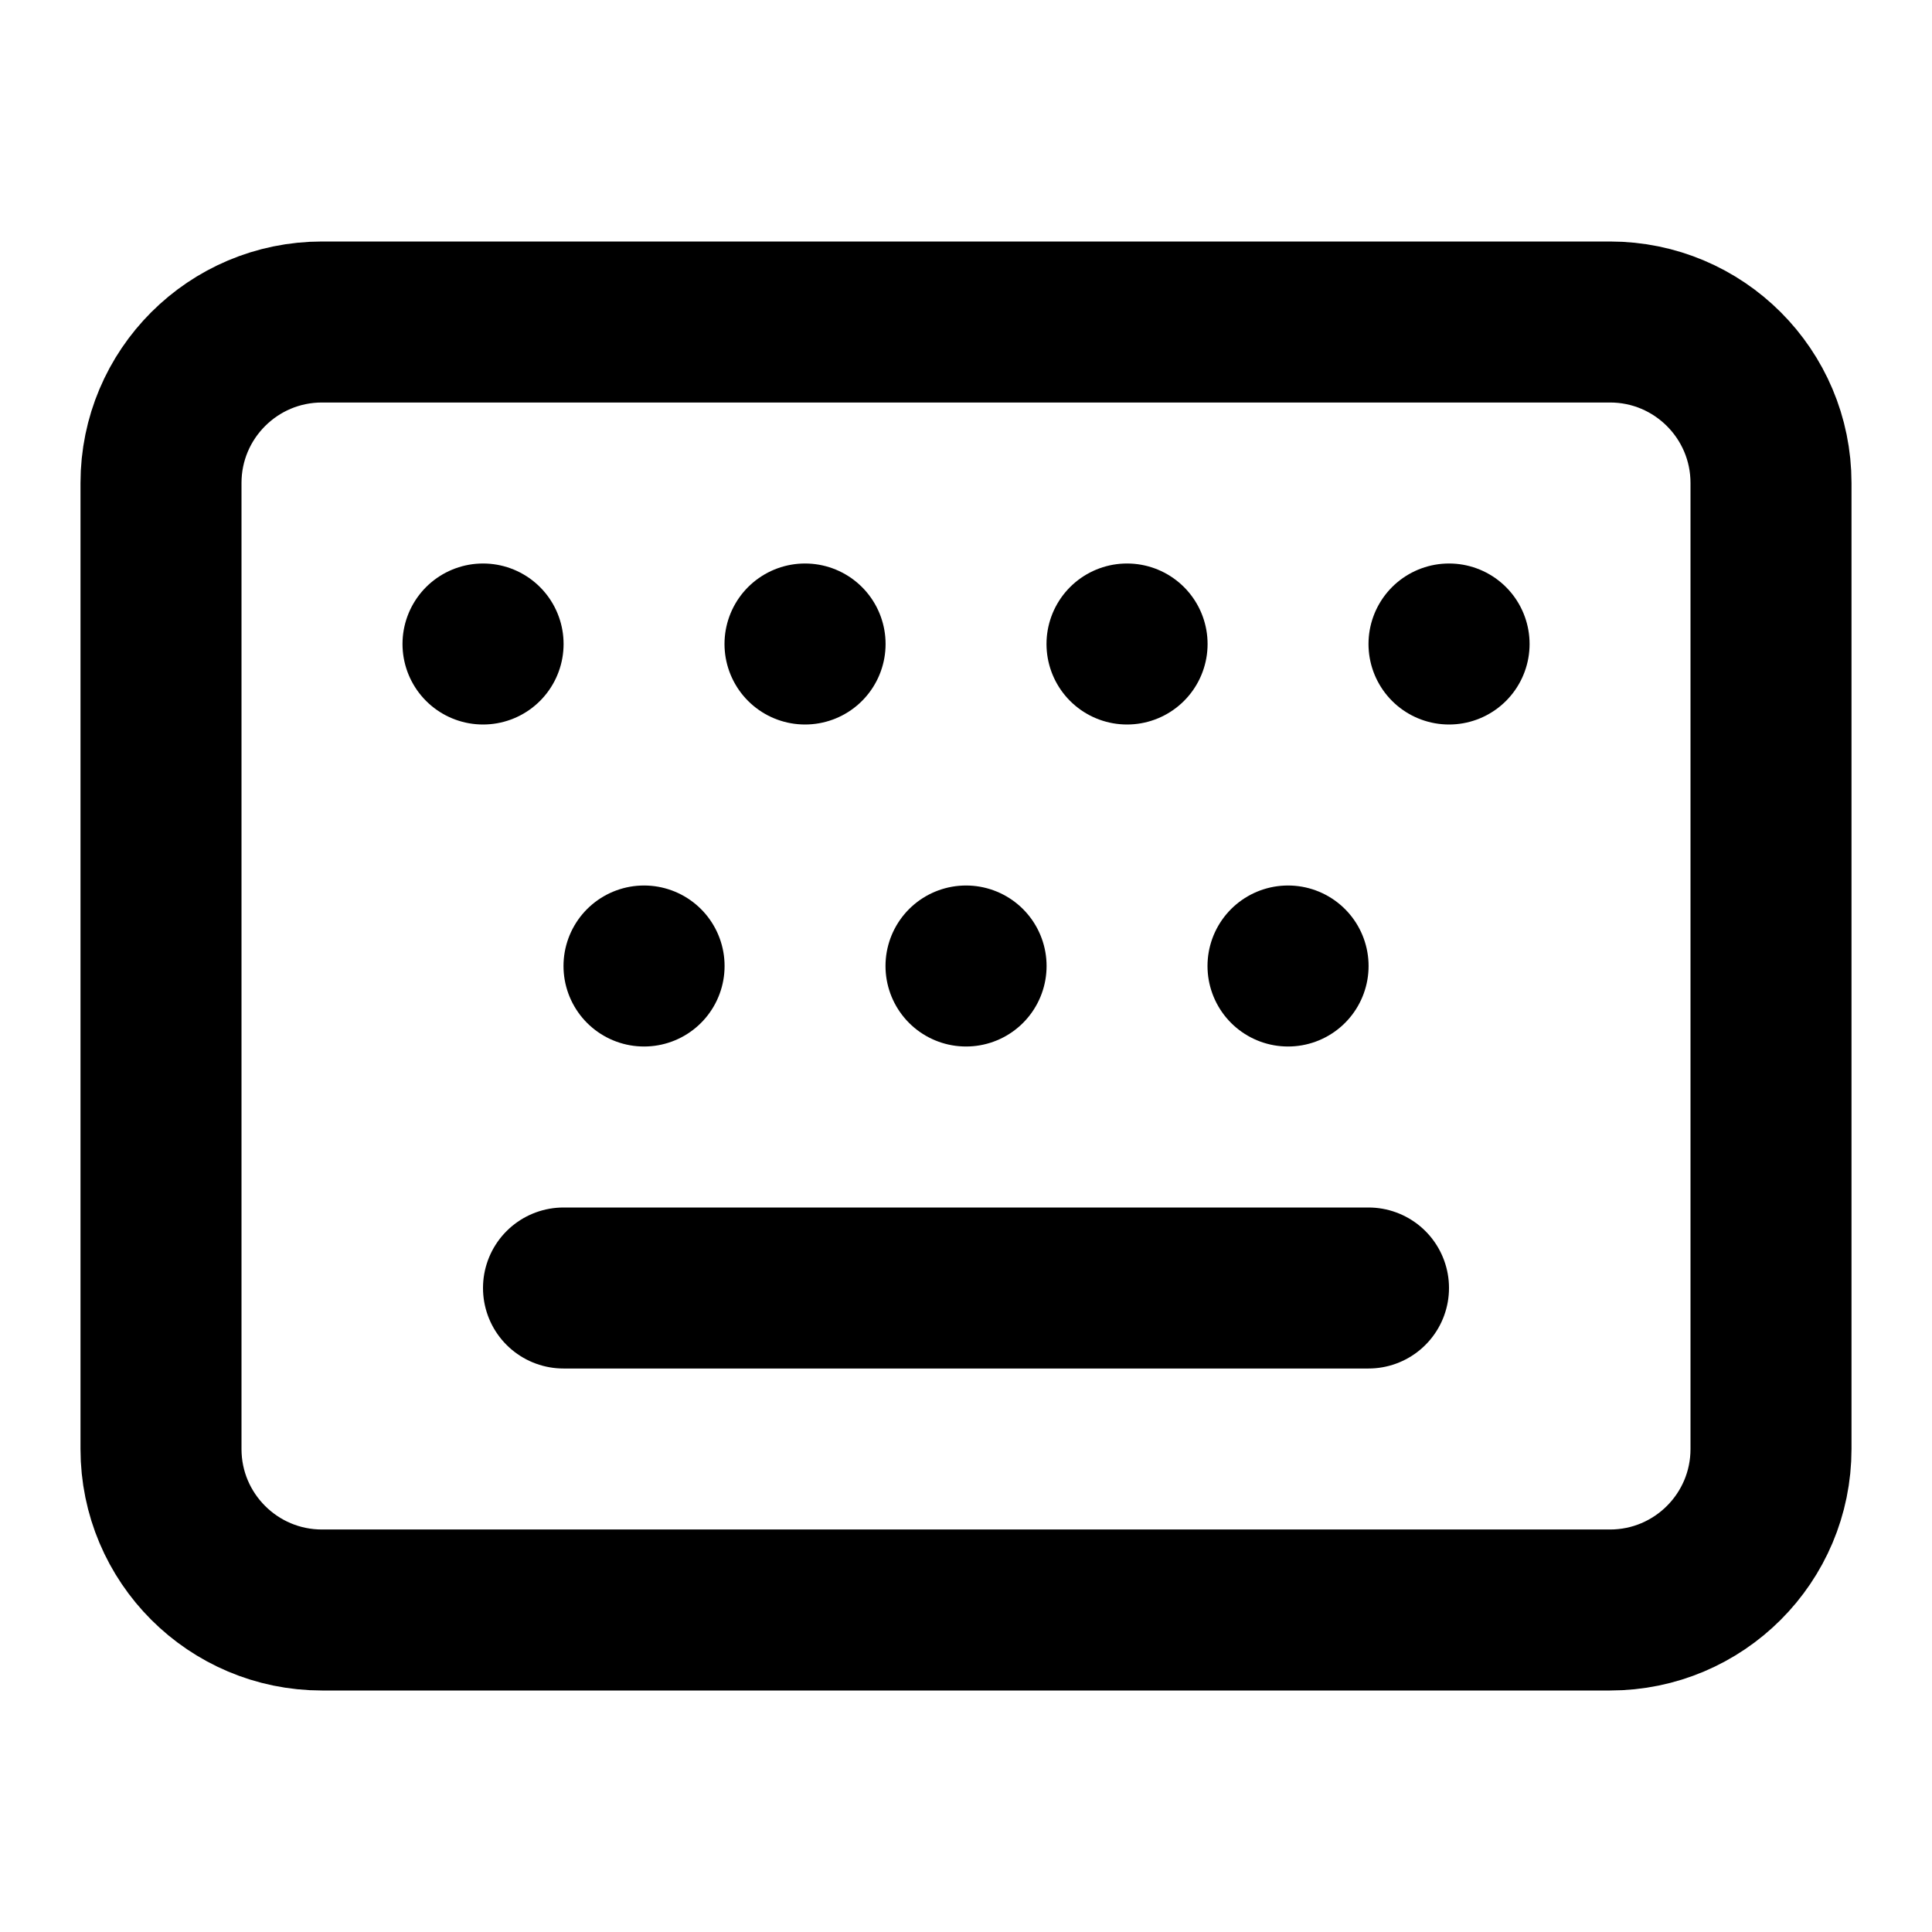
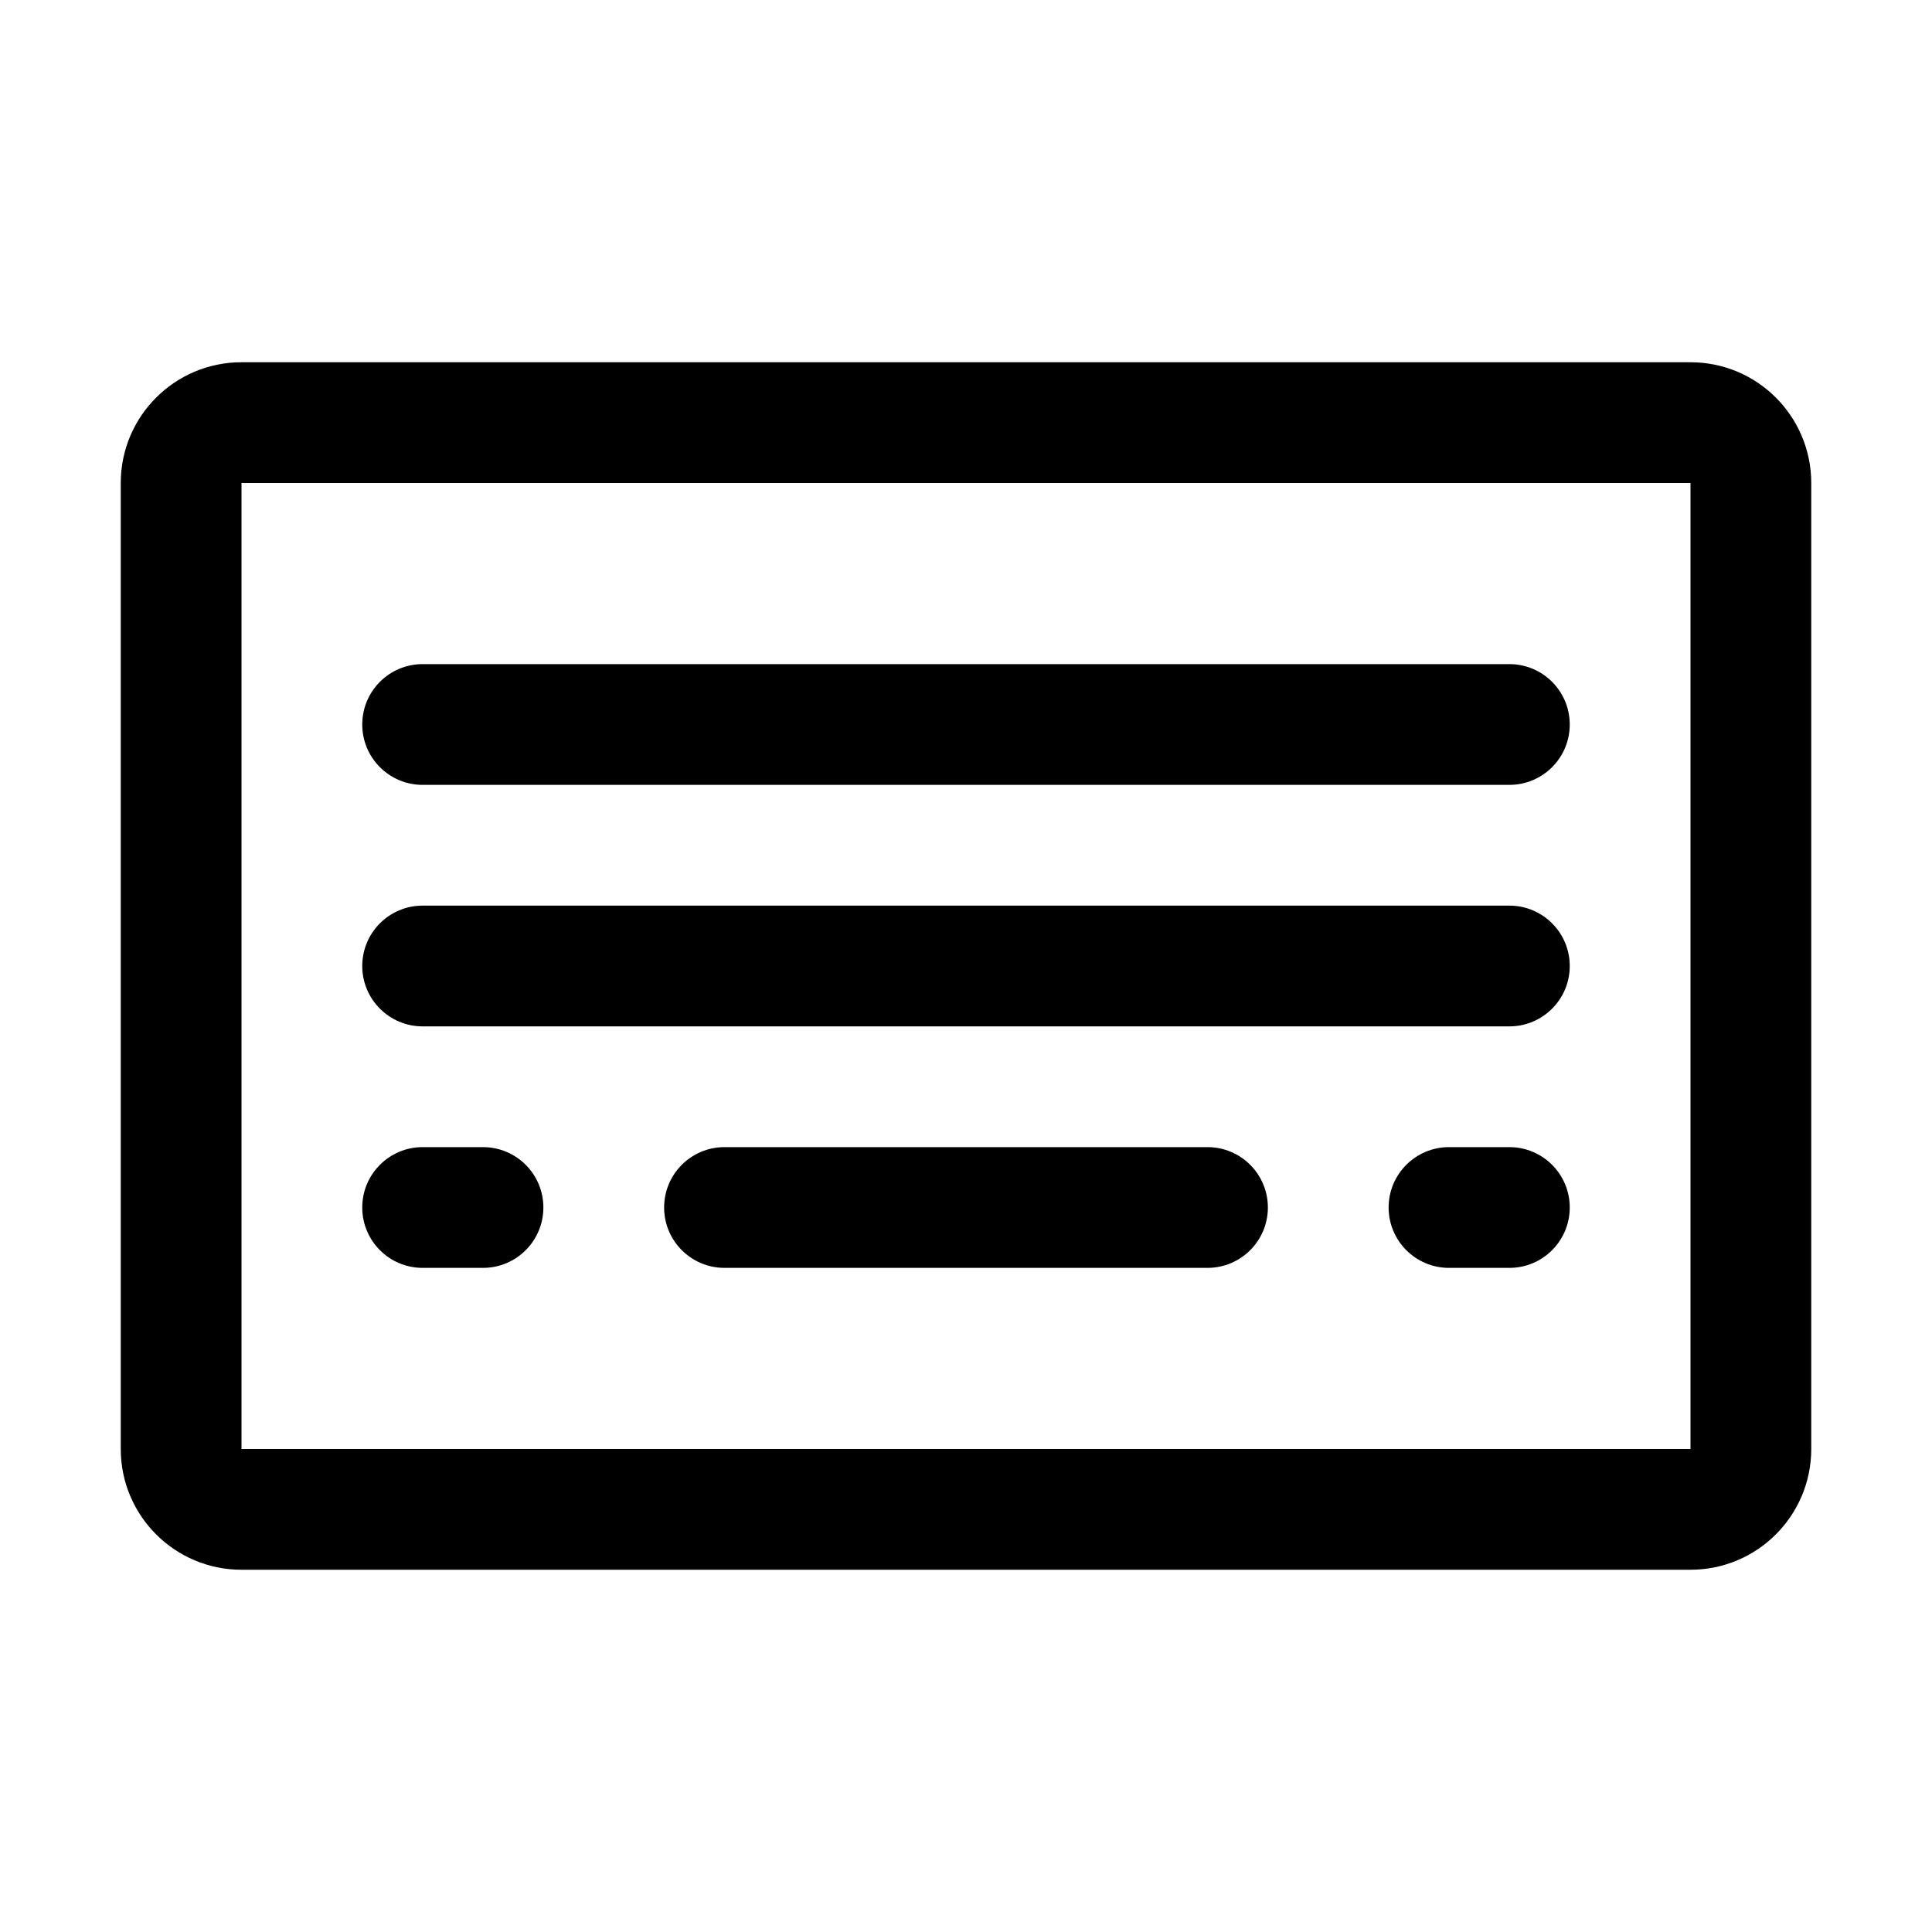
- <svg xmlns="http://www.w3.org/2000/svg" width="24" height="24" viewBox="0 0 24 24" fill="none" stroke="currentColor" stroke-width="2" stroke-linecap="round" stroke-linejoin="round">
-   <rect width="20" height="16" x="2" y="4" rx="2" />
-   <path d="M6 8h.001" />
-   <path d="M10 8h.001" />
-   <path d="M14 8h.001" />
-   <path d="M18 8h.001" />
-   <path d="M8 12h.001" />
-   <path d="M12 12h.001" />
-   <path d="M16 12h.001" />
-   <path d="M7 16h10" />
+ <svg xmlns="http://www.w3.org/2000/svg" viewBox="0 0 256 256" fill="currentColor">
+   <path d="M224,48H32A16,16,0,0,0,16,64V192a16,16,0,0,0,16,16H224a16,16,0,0,0,16-16V64A16,16,0,0,0,224,48Zm0,144H32V64H224V192Zm-16-64a8,8,0,0,1-8,8H56a8,8,0,0,1,0-16H200A8,8,0,0,1,208,128Zm0-32a8,8,0,0,1-8,8H56a8,8,0,0,1,0-16H200A8,8,0,0,1,208,96ZM72,160a8,8,0,0,1-8,8H56a8,8,0,0,1,0-16h8A8,8,0,0,1,72,160Zm96,0a8,8,0,0,1-8,8H96a8,8,0,0,1,0-16h64A8,8,0,0,1,168,160Zm40,0a8,8,0,0,1-8,8h-8a8,8,0,0,1,0-16h8A8,8,0,0,1,208,160Z" />
</svg>
